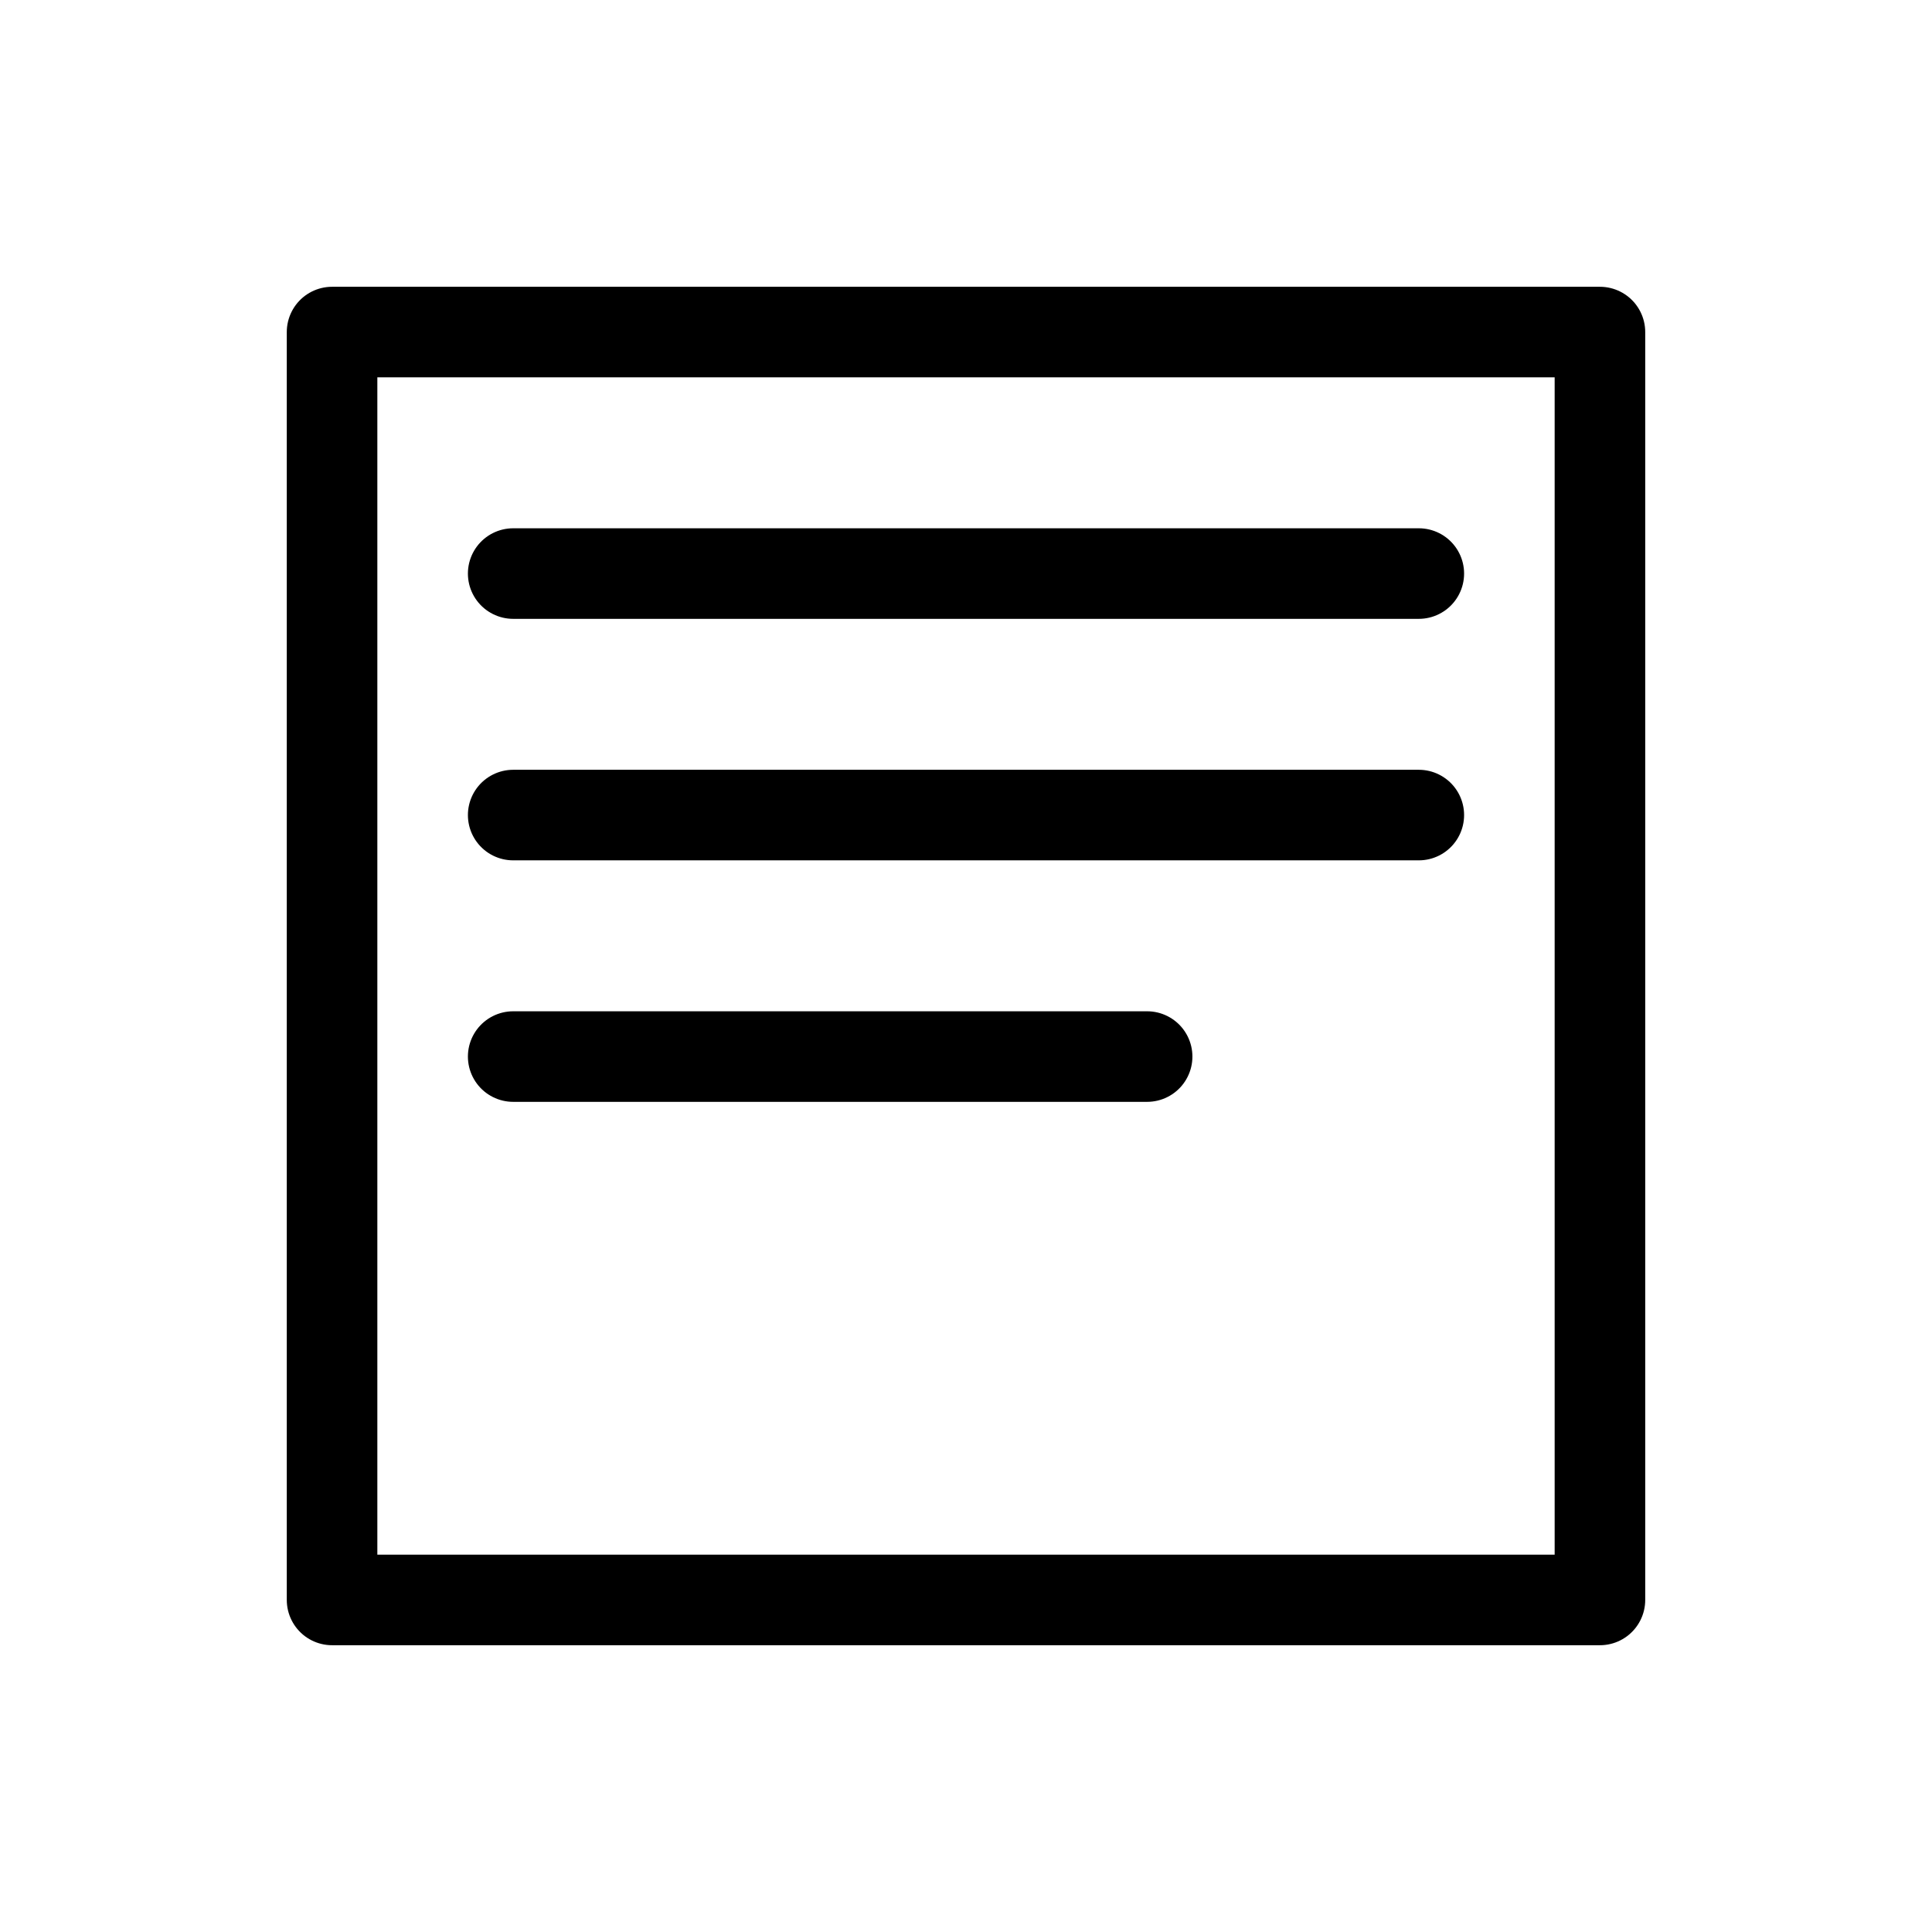
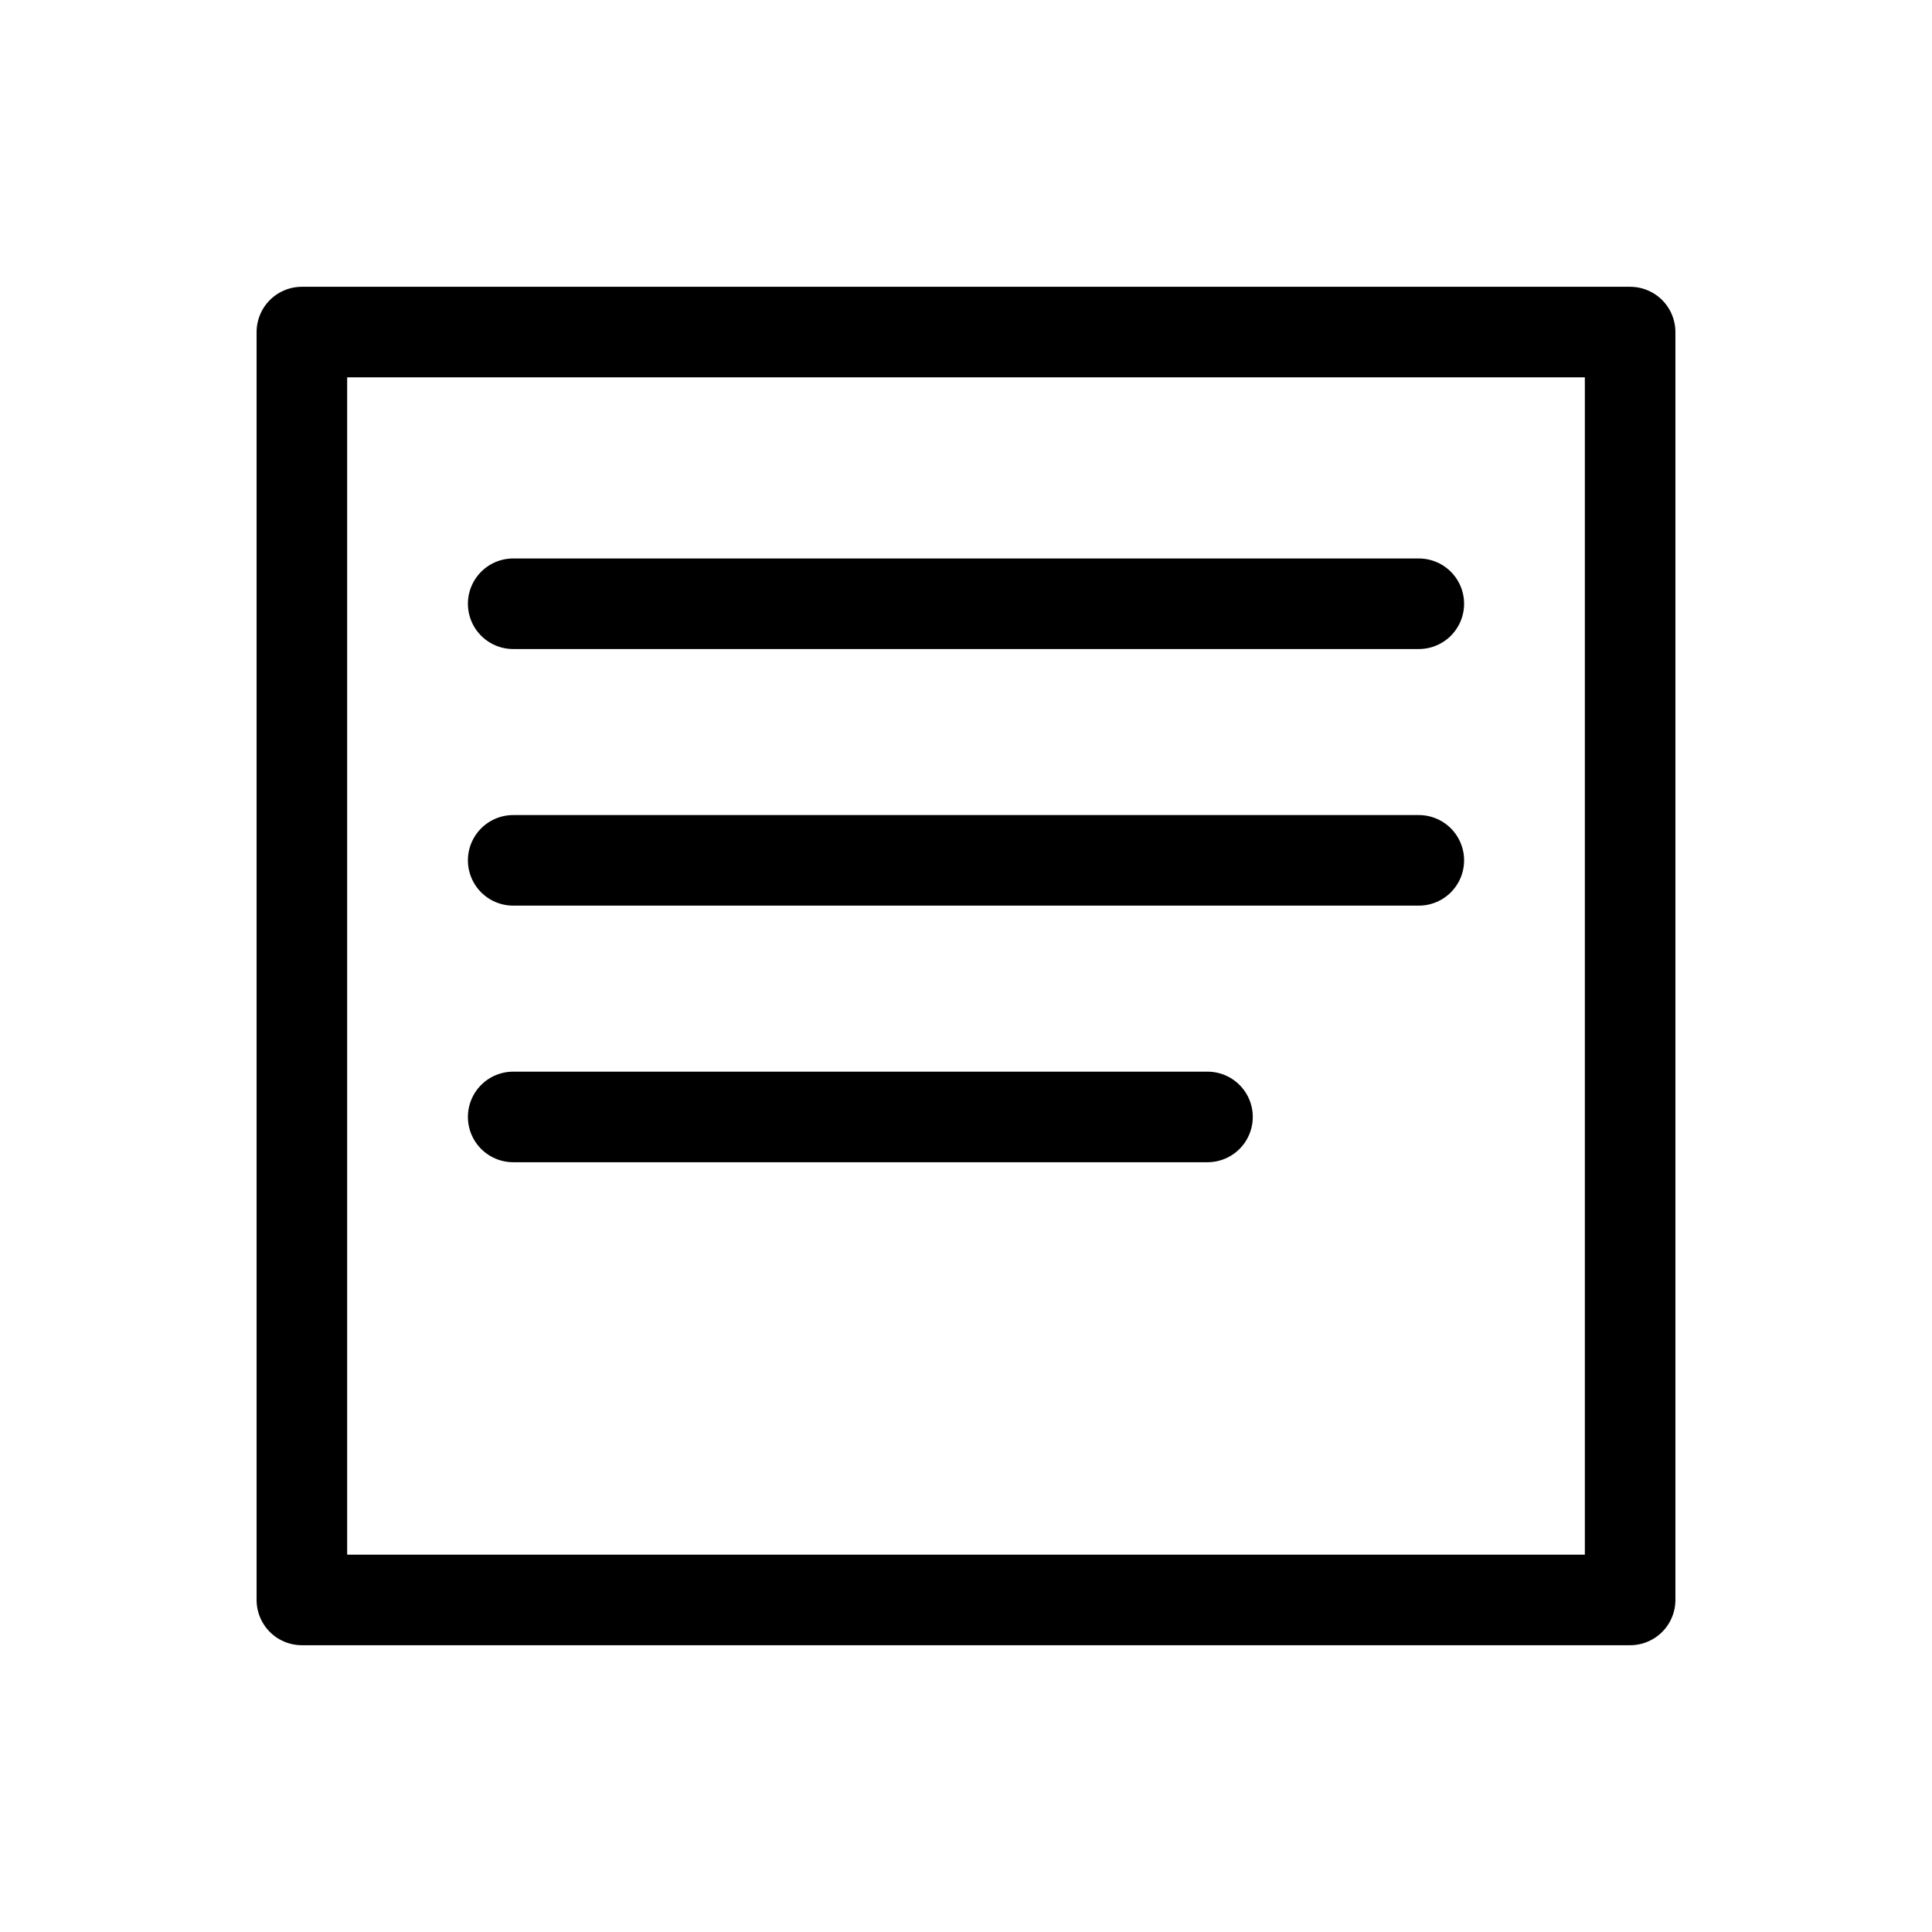
- <svg xmlns="http://www.w3.org/2000/svg" viewBox="0 0 128 128" fill="none" stroke="currentColor" stroke-width="6" stroke-linecap="round" stroke-linejoin="round" aria-label="words icon">
-   <path d="M22 22h84v84H22z M34 38h60 M34 54h60 M34 70h42" />
+ <svg xmlns="http://www.w3.org/2000/svg" viewBox="0 0 128 128" fill="none" stroke="currentColor" stroke-width="6" stroke-linecap="round" stroke-linejoin="round">
+   <path d="M20 22h88v84H20z M34 40h60 M34 57h60 M34 74h46" />
</svg>
